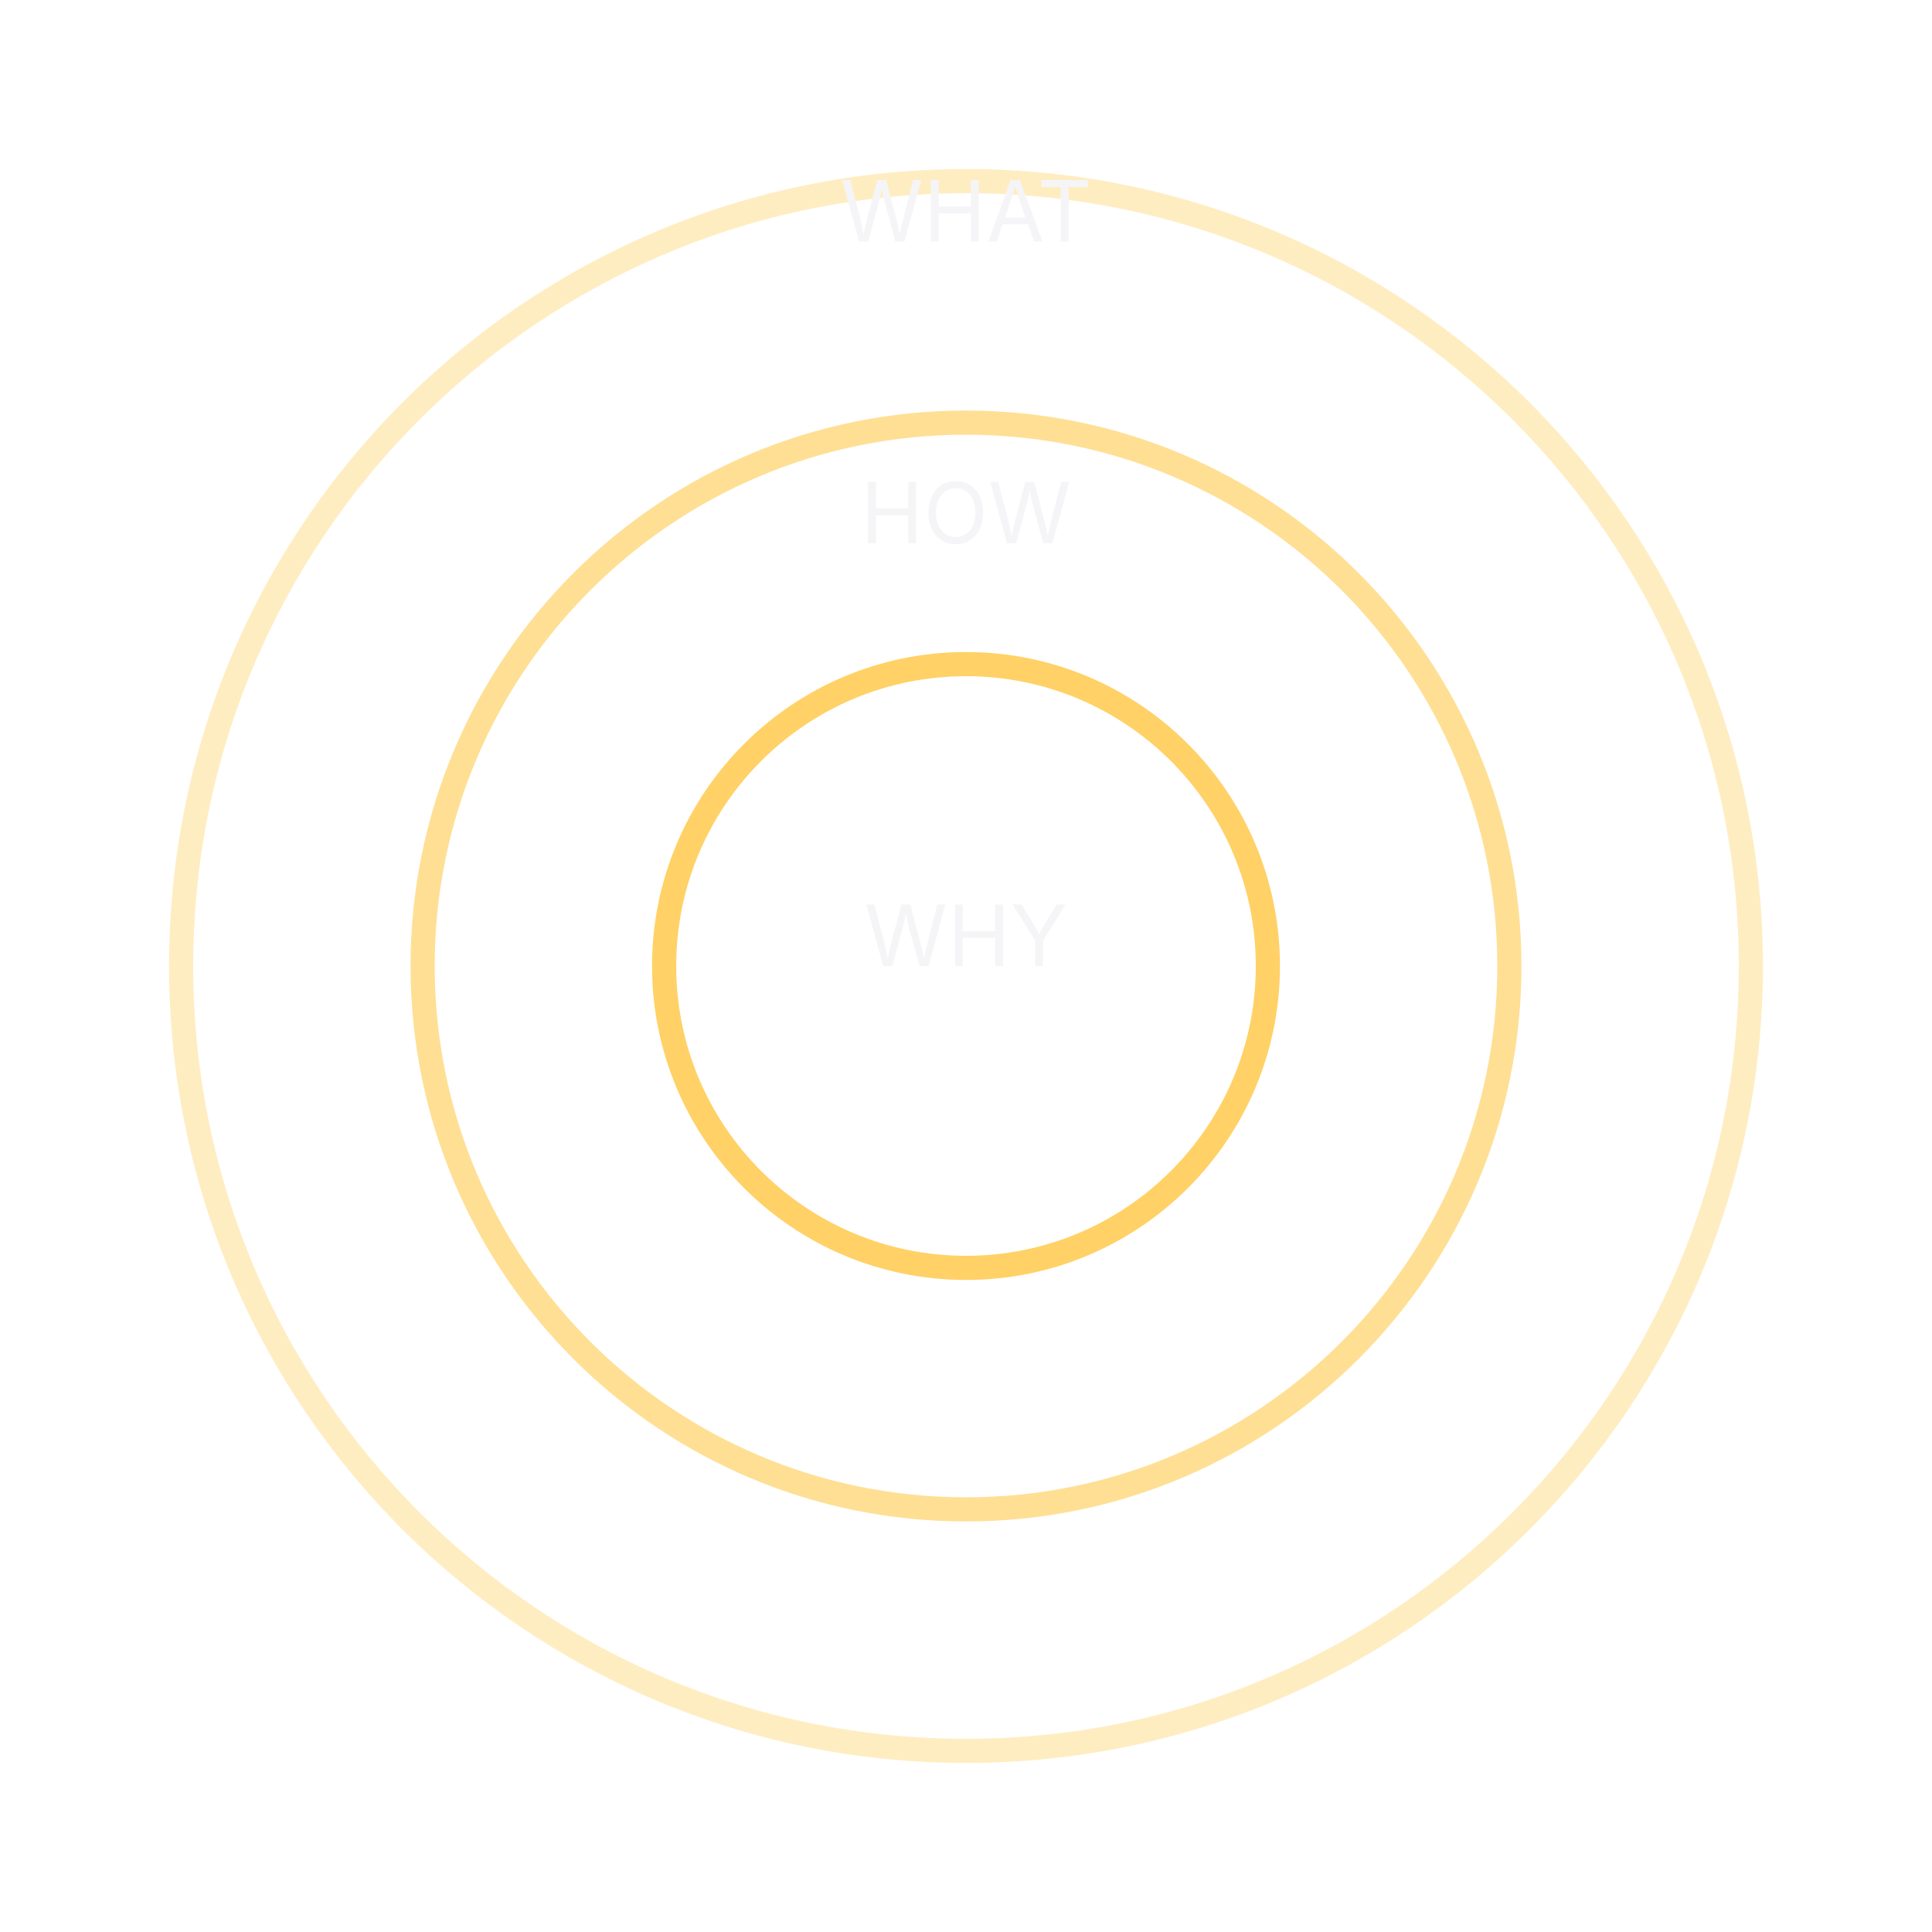
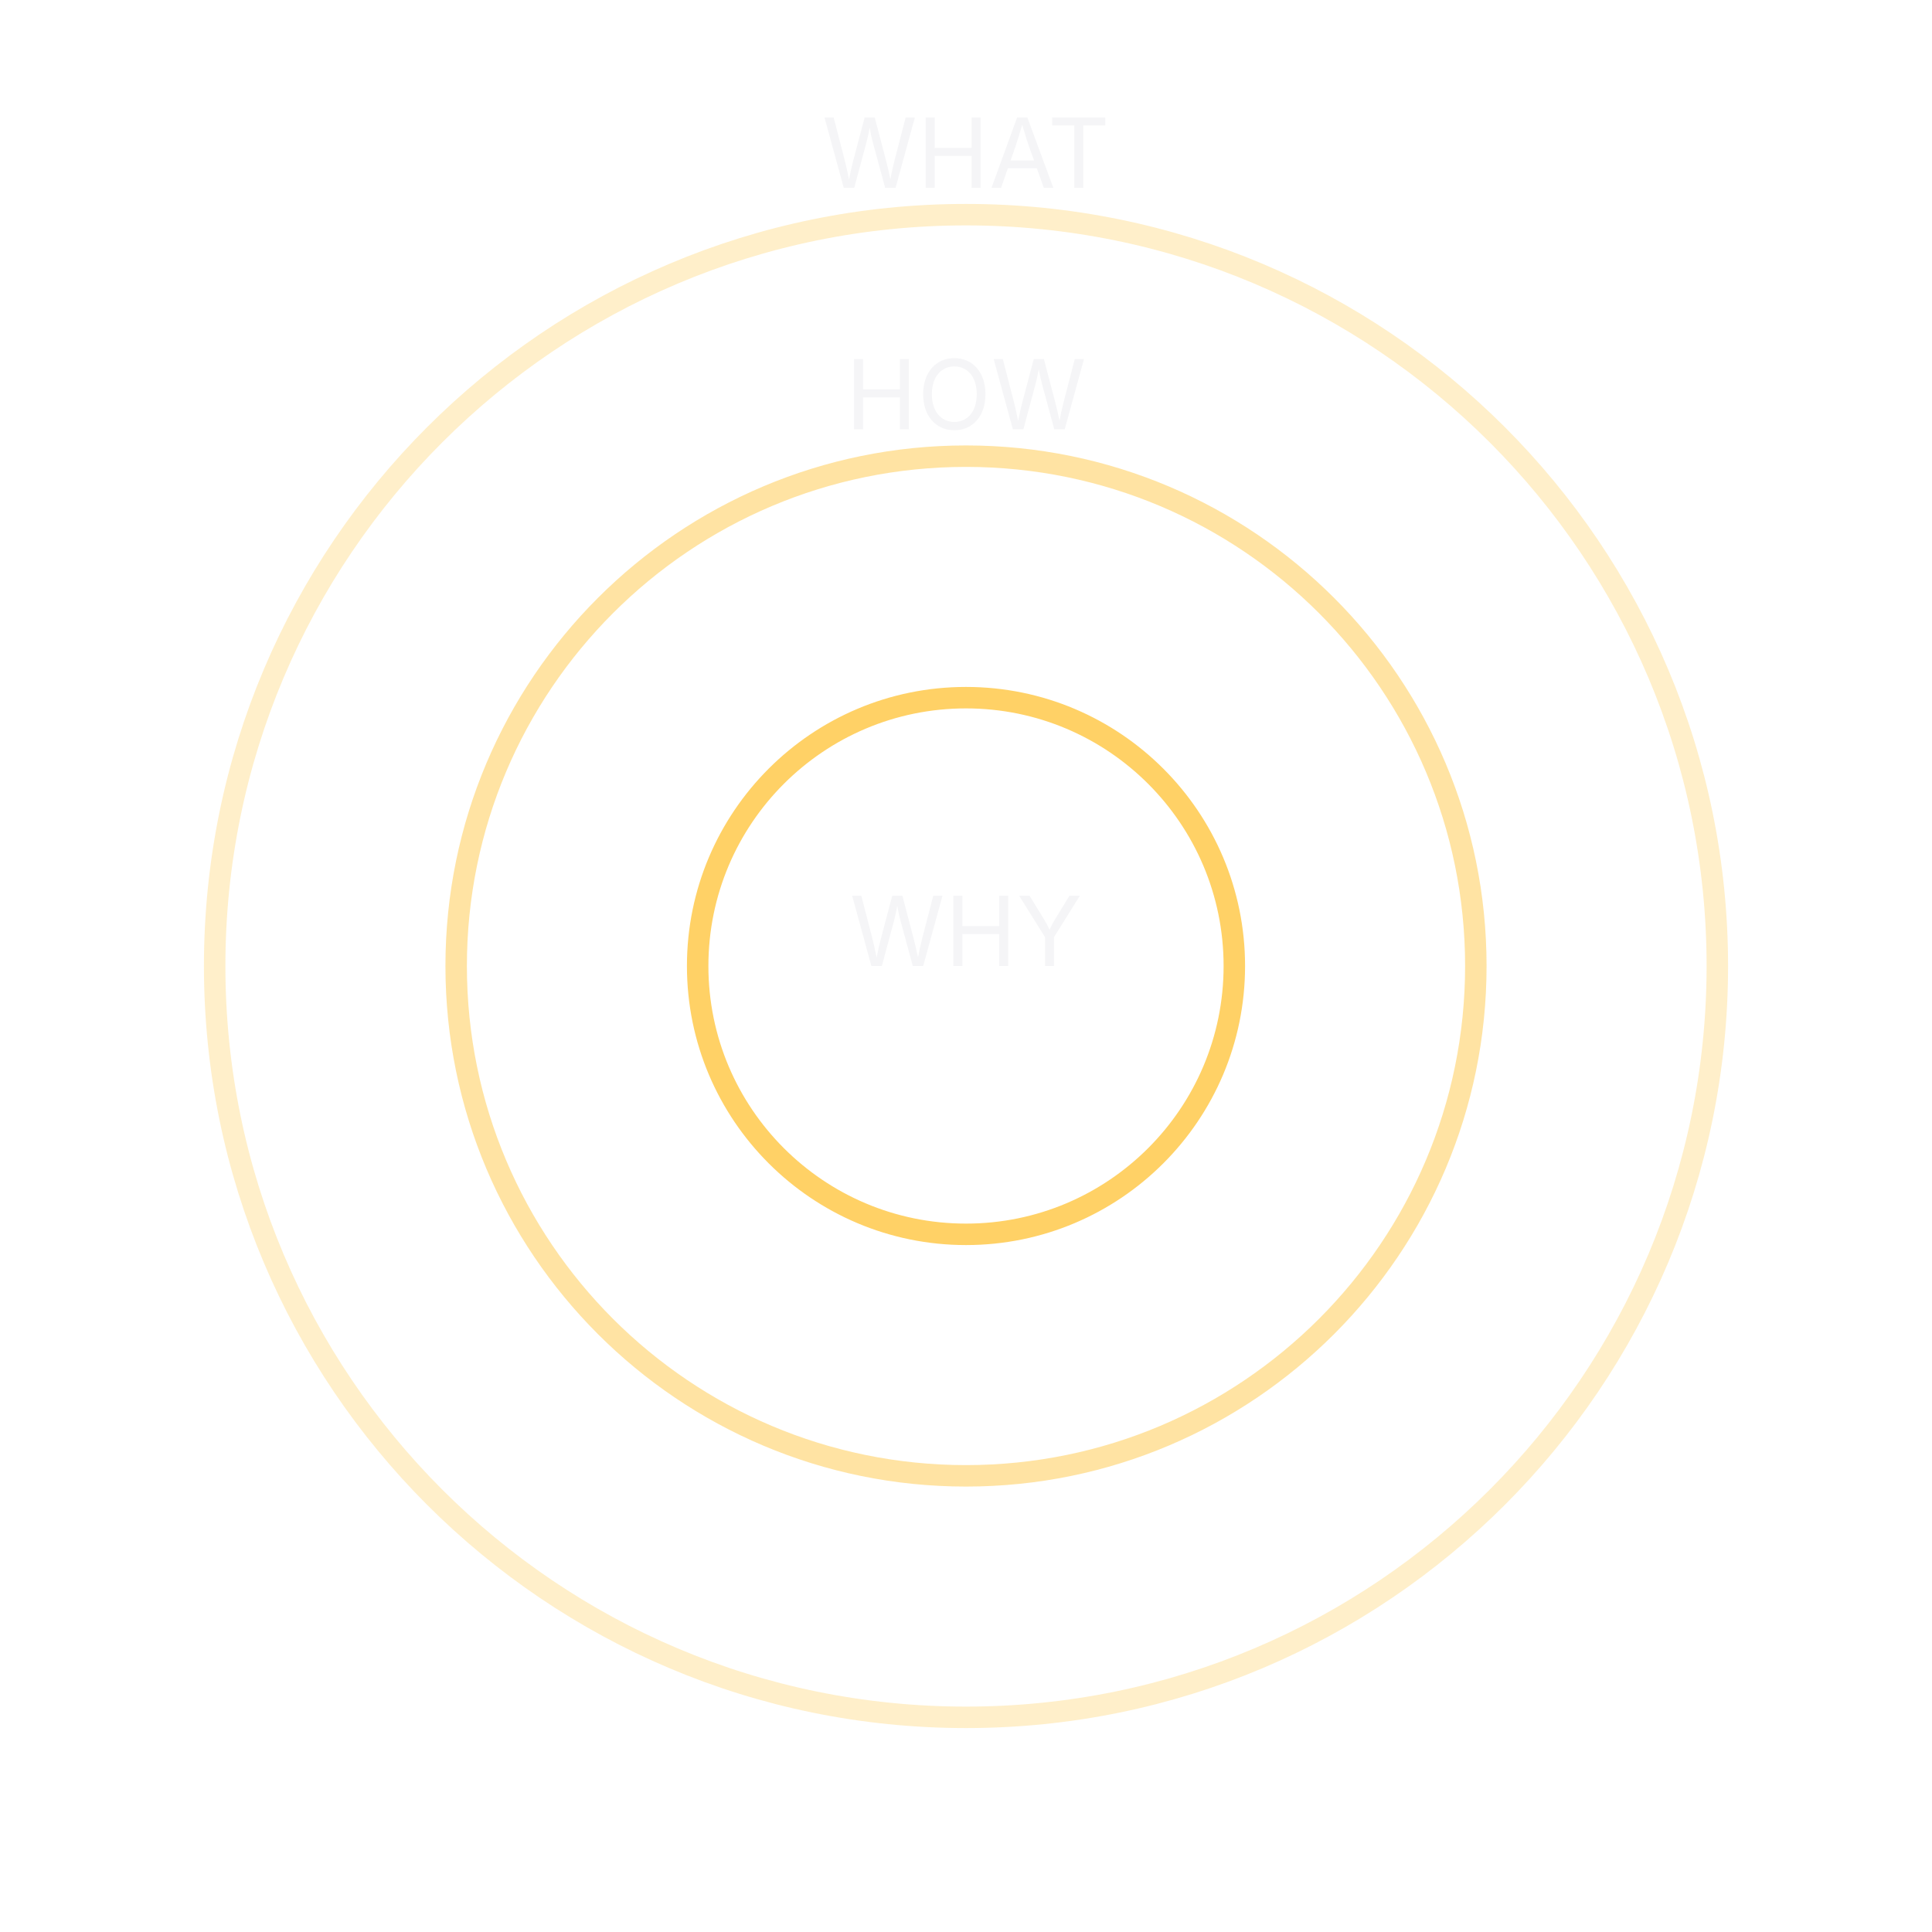
- <svg xmlns="http://www.w3.org/2000/svg" width="320" height="320" viewBox="0 0 320 320">
-   <defs>
-     <style>
-       .outer { fill: none; stroke: #ffd166; stroke-width: 4; opacity: 0.4; }
-       .middle { fill: none; stroke: #ffd166; stroke-width: 4; opacity: 0.7; }
-       .inner { fill: none; stroke: #ffd166; stroke-width: 4; }
-       .label { fill: #f5f5f7; font-family: system-ui, -apple-system, sans-serif; font-size: 14px; text-anchor: middle; }
-     </style>
-   </defs>
-   <circle class="outer" cx="160" cy="160" r="130" />
-   <circle class="middle" cx="160" cy="160" r="90" />
-   <circle class="inner" cx="160" cy="160" r="50" />
-   <text class="label" x="160" y="160">WHY</text>
-   <text class="label" x="160" y="90">HOW</text>
-   <text class="label" x="160" y="40">WHAT</text>
+ <svg xmlns="http://www.w3.org/2000/svg" width="360" height="360" viewBox="0 0 360 360">
+   <style>
+     .ring { fill: none; stroke: #FFD166; stroke-width: 4; }
+     .label { fill: #F5F5F7; font-family: -apple-system, BlinkMacSystemFont, sans-serif; font-size: 18px; text-anchor: middle; }
+   </style>
+   <circle class="ring" cx="180" cy="180" r="140" opacity="0.35" />
+   <circle class="ring" cx="180" cy="180" r="95" opacity="0.6" />
+   <circle class="ring" cx="180" cy="180" r="50" />
+   <text class="label" x="180" y="180">WHY</text>
+   <text class="label" x="180" y="80">HOW</text>
+   <text class="label" x="180" y="35">WHAT</text>
</svg>
